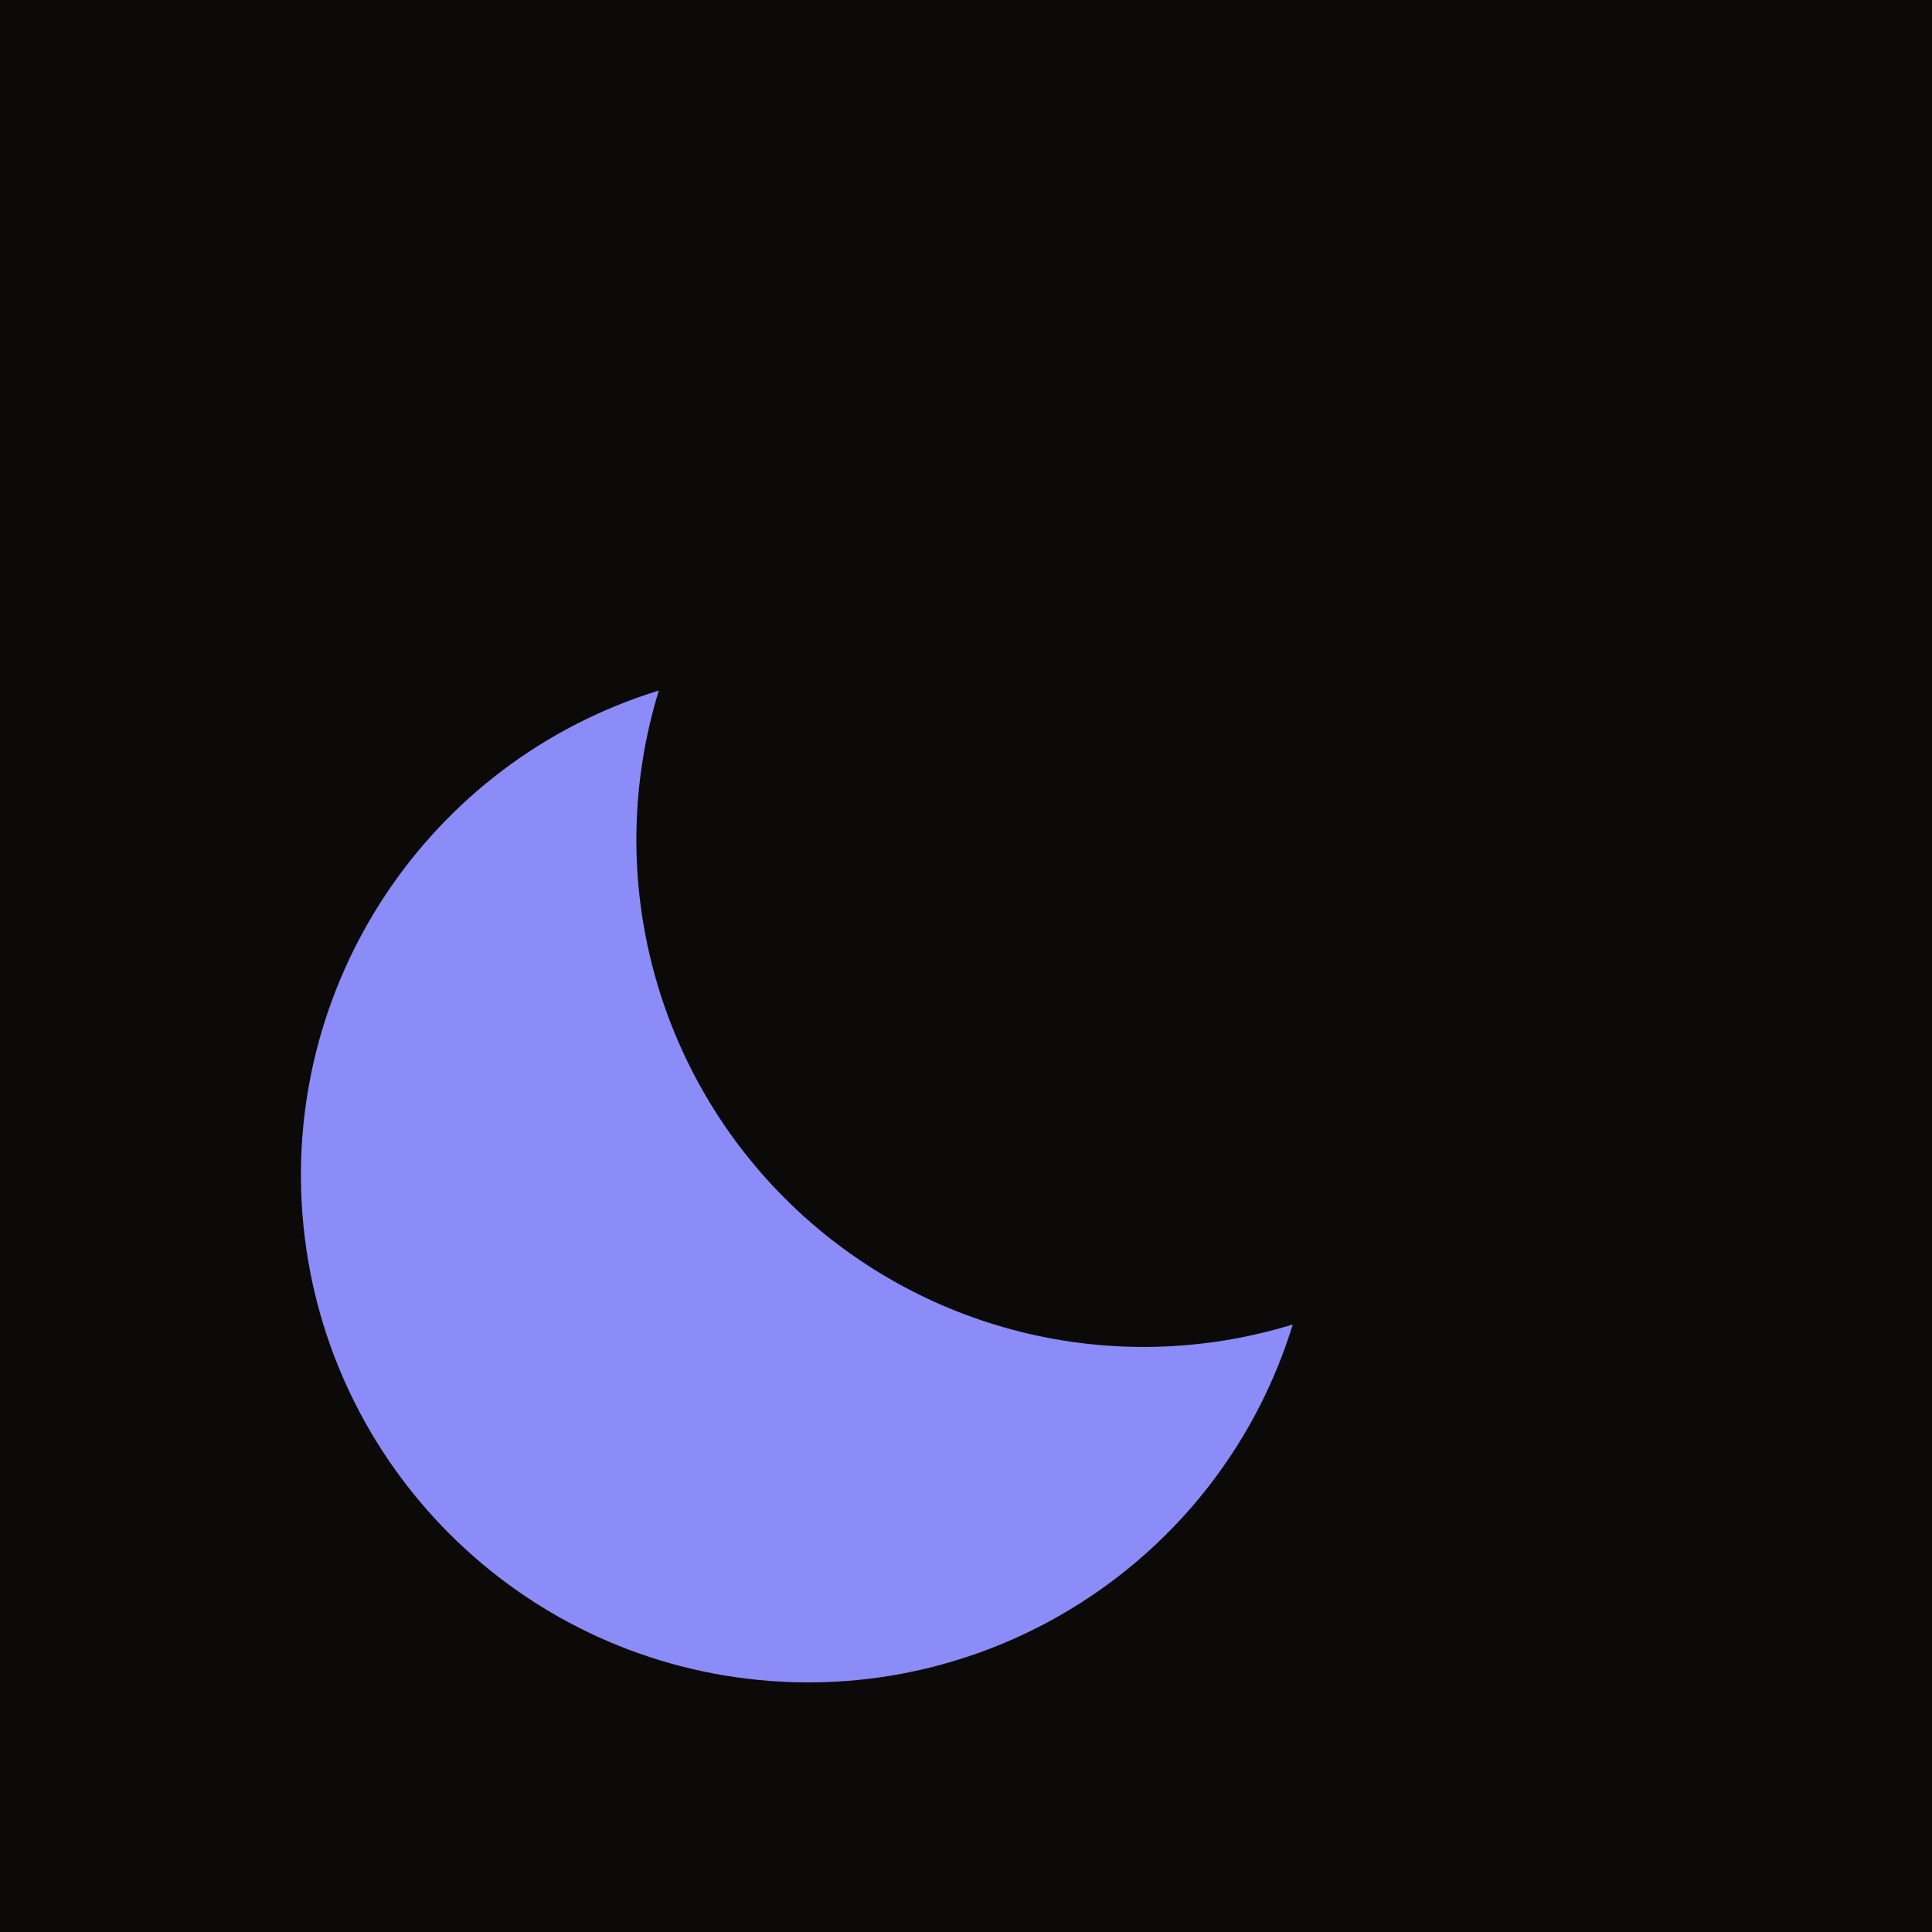
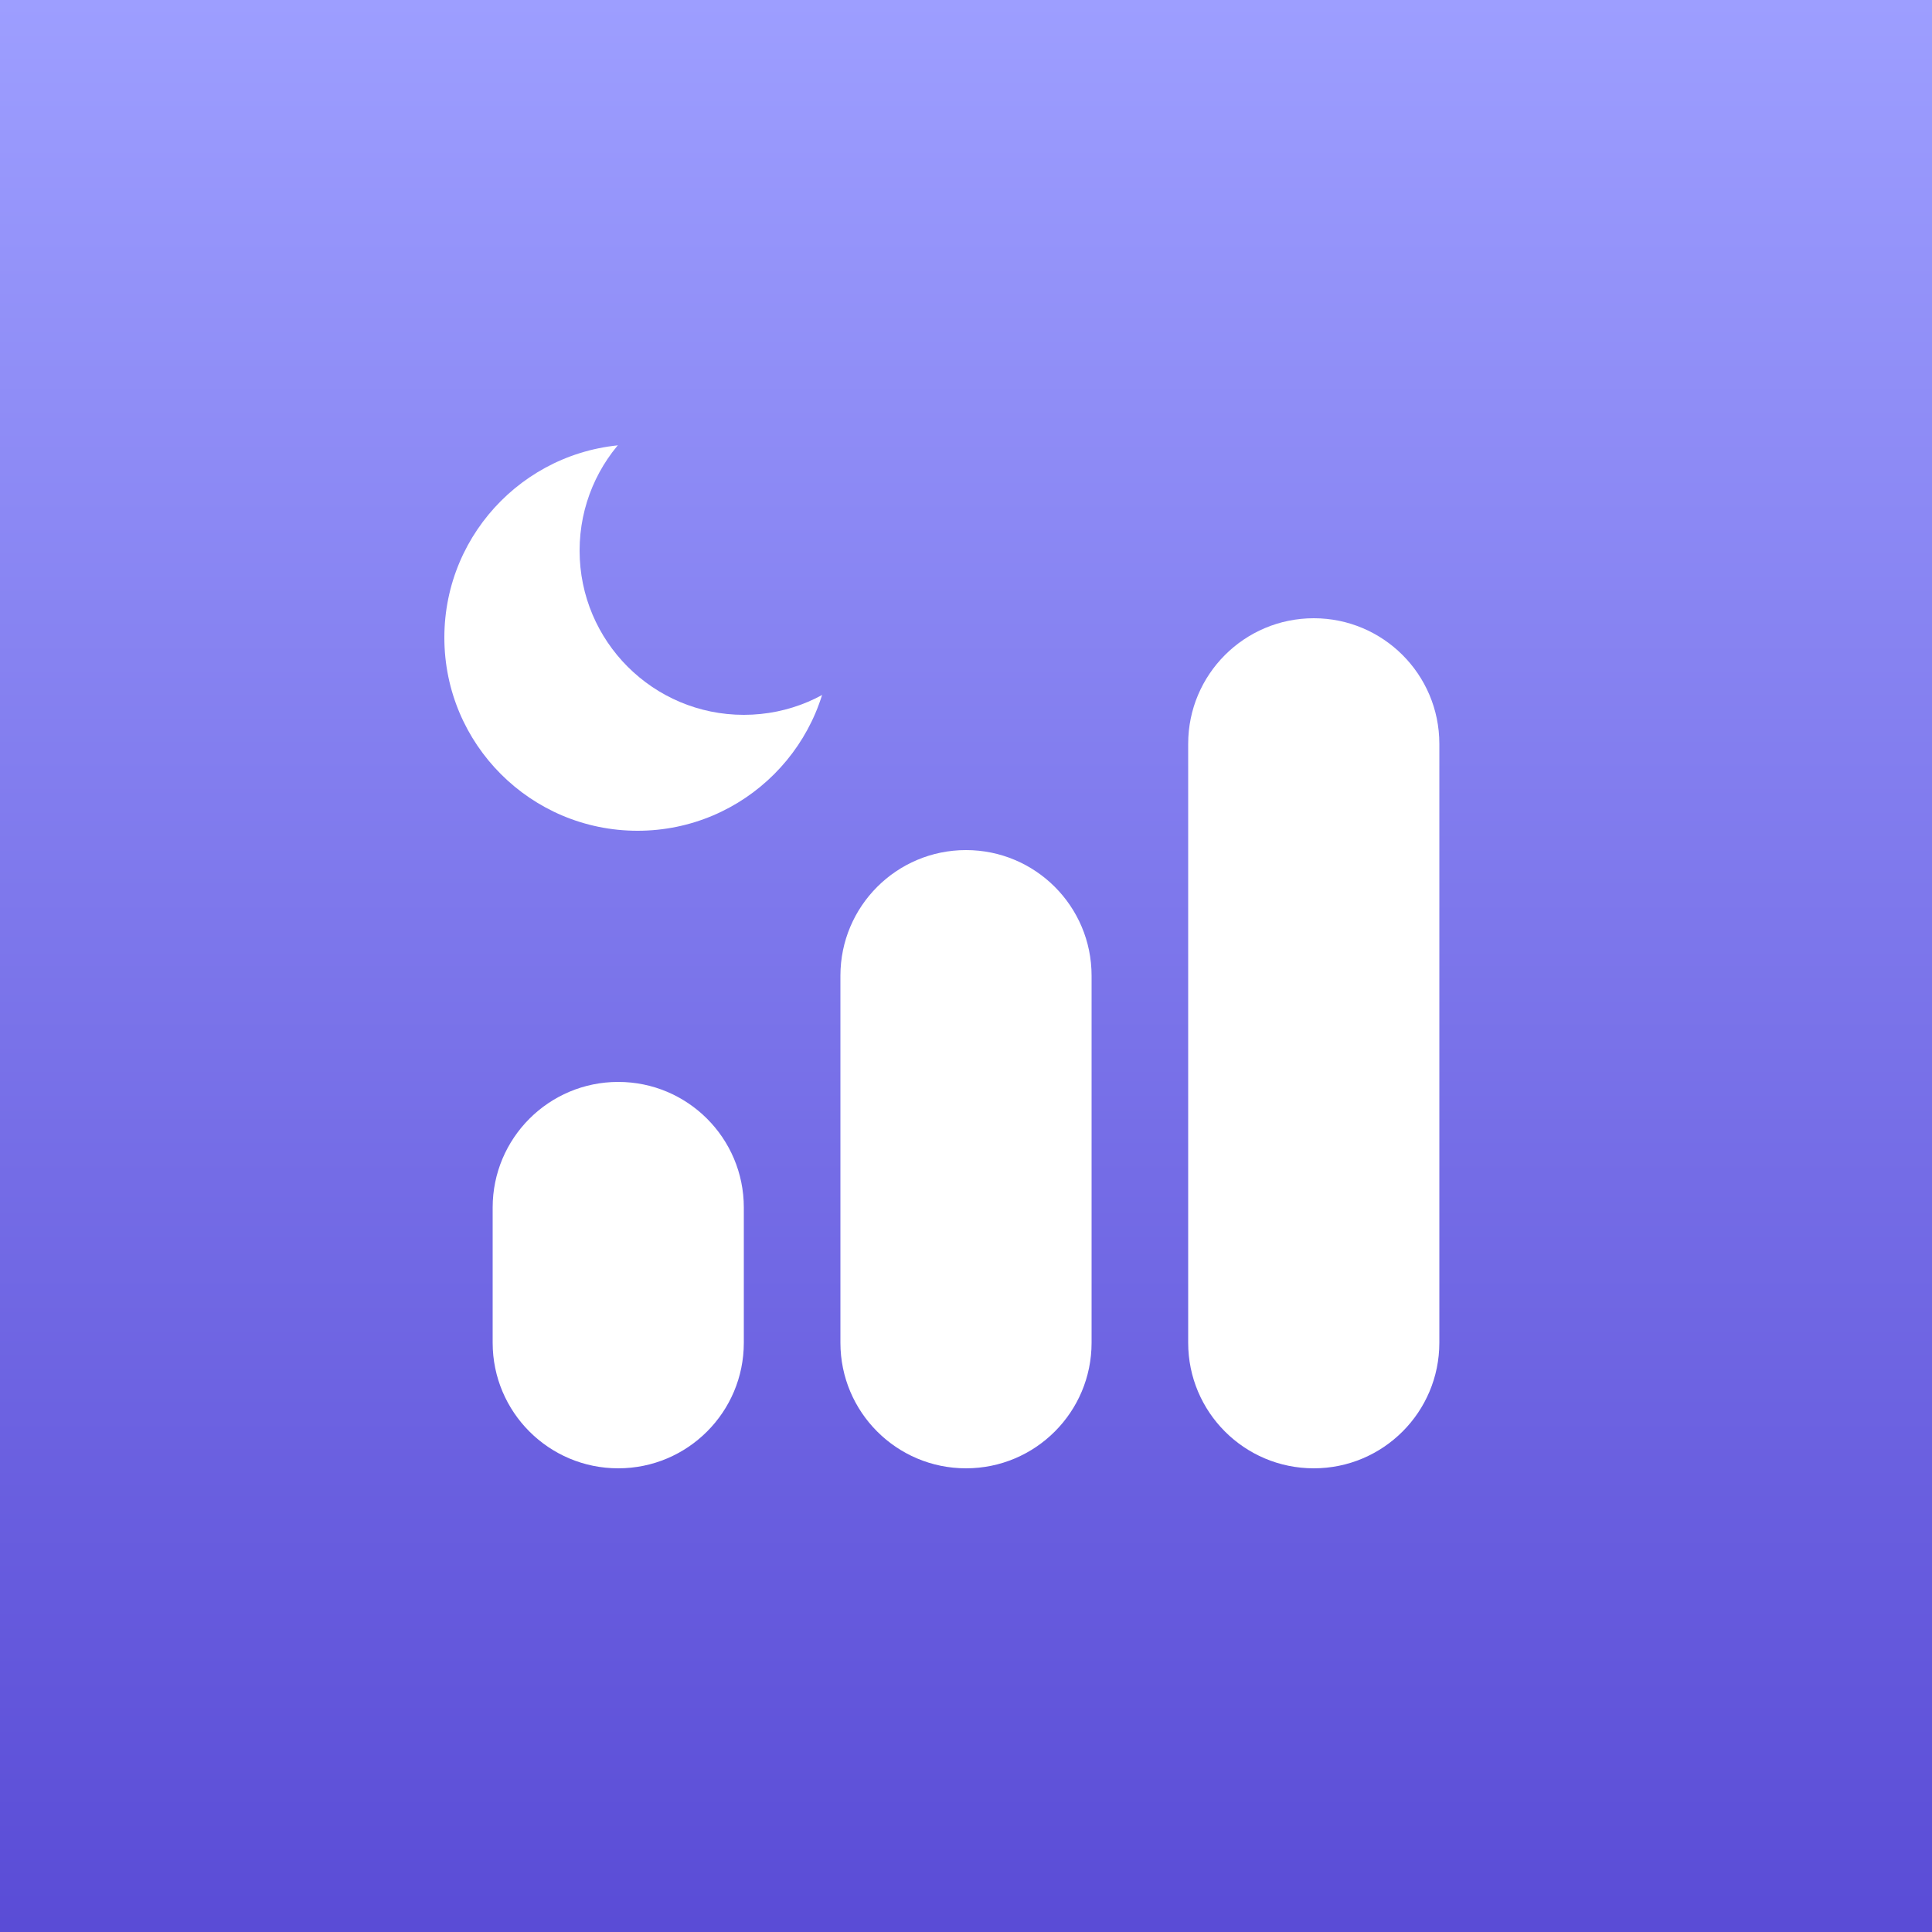
<svg xmlns="http://www.w3.org/2000/svg" viewBox="0 0 512 512">
-   <rect width="512" height="512" fill="#0b0a09" />
-   <path d="M332 340a128 128 0 0 1-160-160 128 128 0 1 0 160 160Z" fill="#8b8cf8" transform="translate(-6 -6) scale(1.05)" />
+   <defs>
+     <linearGradient id="g" gradientUnits="userSpaceOnUse" x1="0" y1="0" x2="0" y2="512">
+       <stop offset="0" stop-color="#9d9eff" />
+       <stop offset="1" stop-color="#5a4cd6" />
+     </linearGradient>
+   </defs>
+   <rect width="512" height="512" fill="url(#g)" />
+   <g fill="#fff">
+     <rect x="130.56" y="286.72" width="66.56" height="102.4" rx="33.28" />
+     <rect x="222.72" y="225.28" width="66.56" height="163.84" rx="33.28" />
+     <rect x="314.88" y="163.84" width="66.56" height="225.28" rx="33.28" />
+     <path fill-rule="evenodd" d="M117.76 168.96a51.2 51.2 0 1 0 102.4 0a51.2 51.2 0 1 0 -102.4 0Z" />
+   </g>
+   <circle cx="197.12" cy="145.92" r="43.52" fill="url(#g)" />
</svg>
